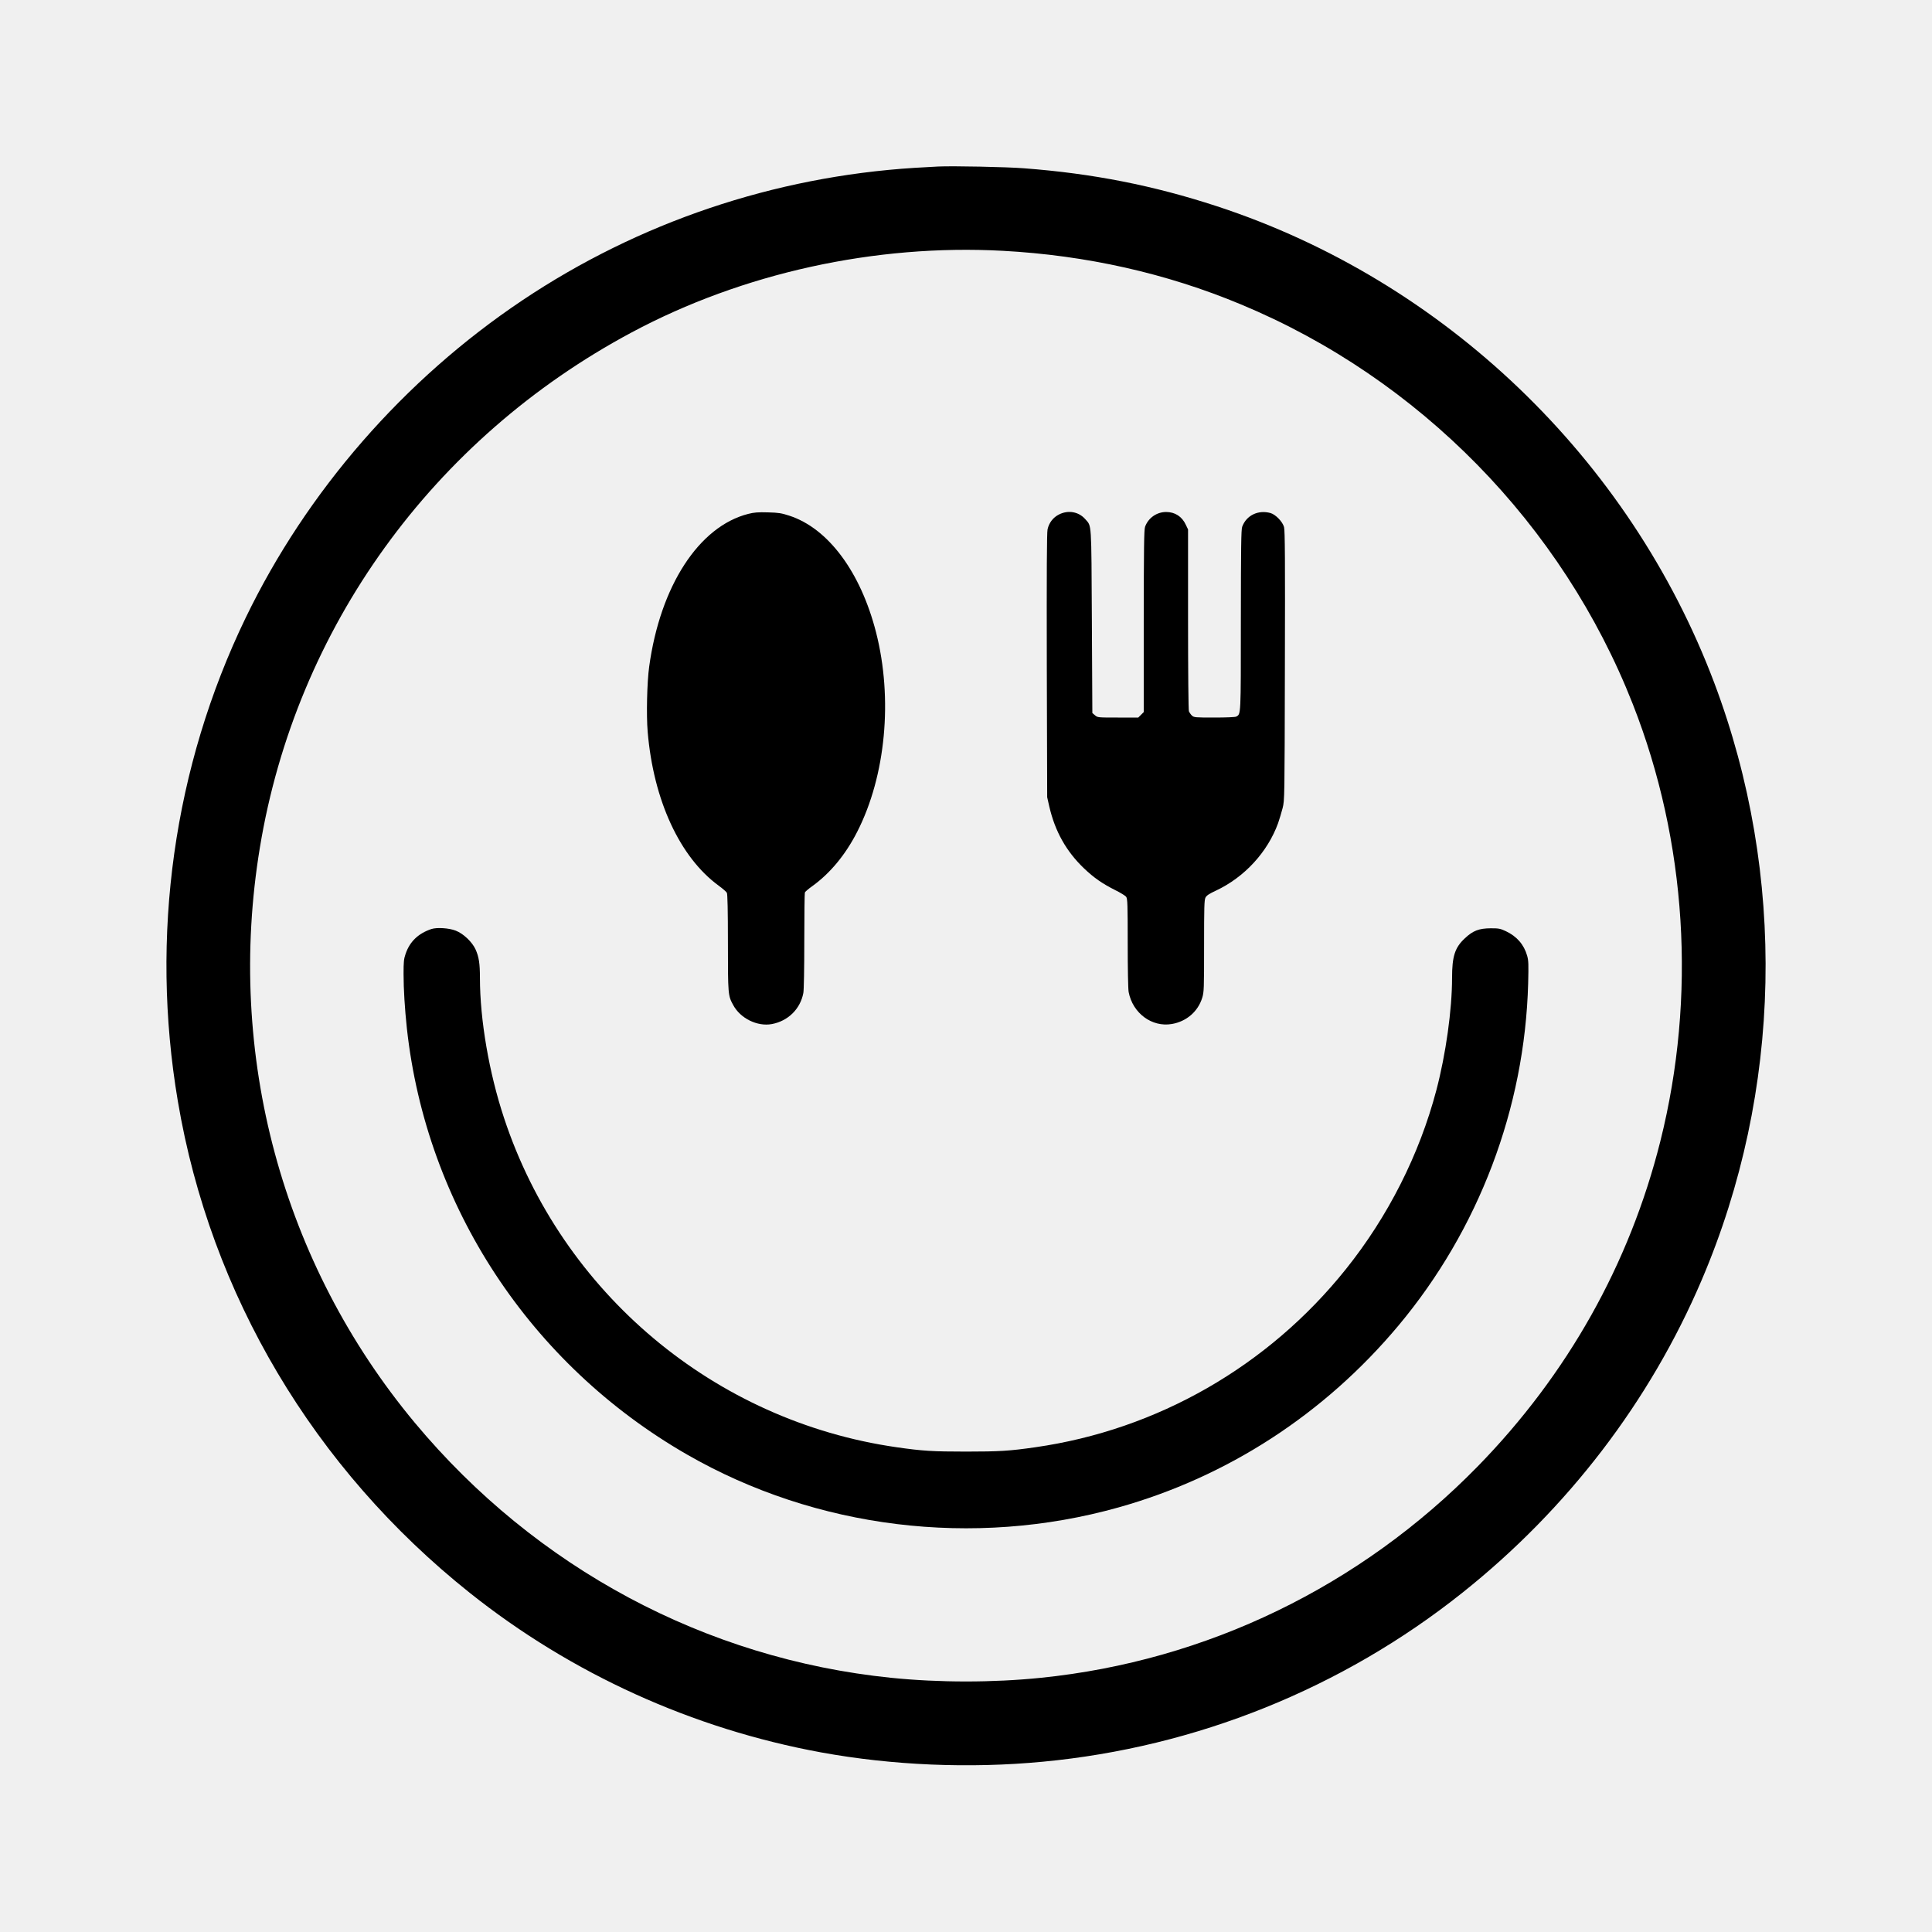
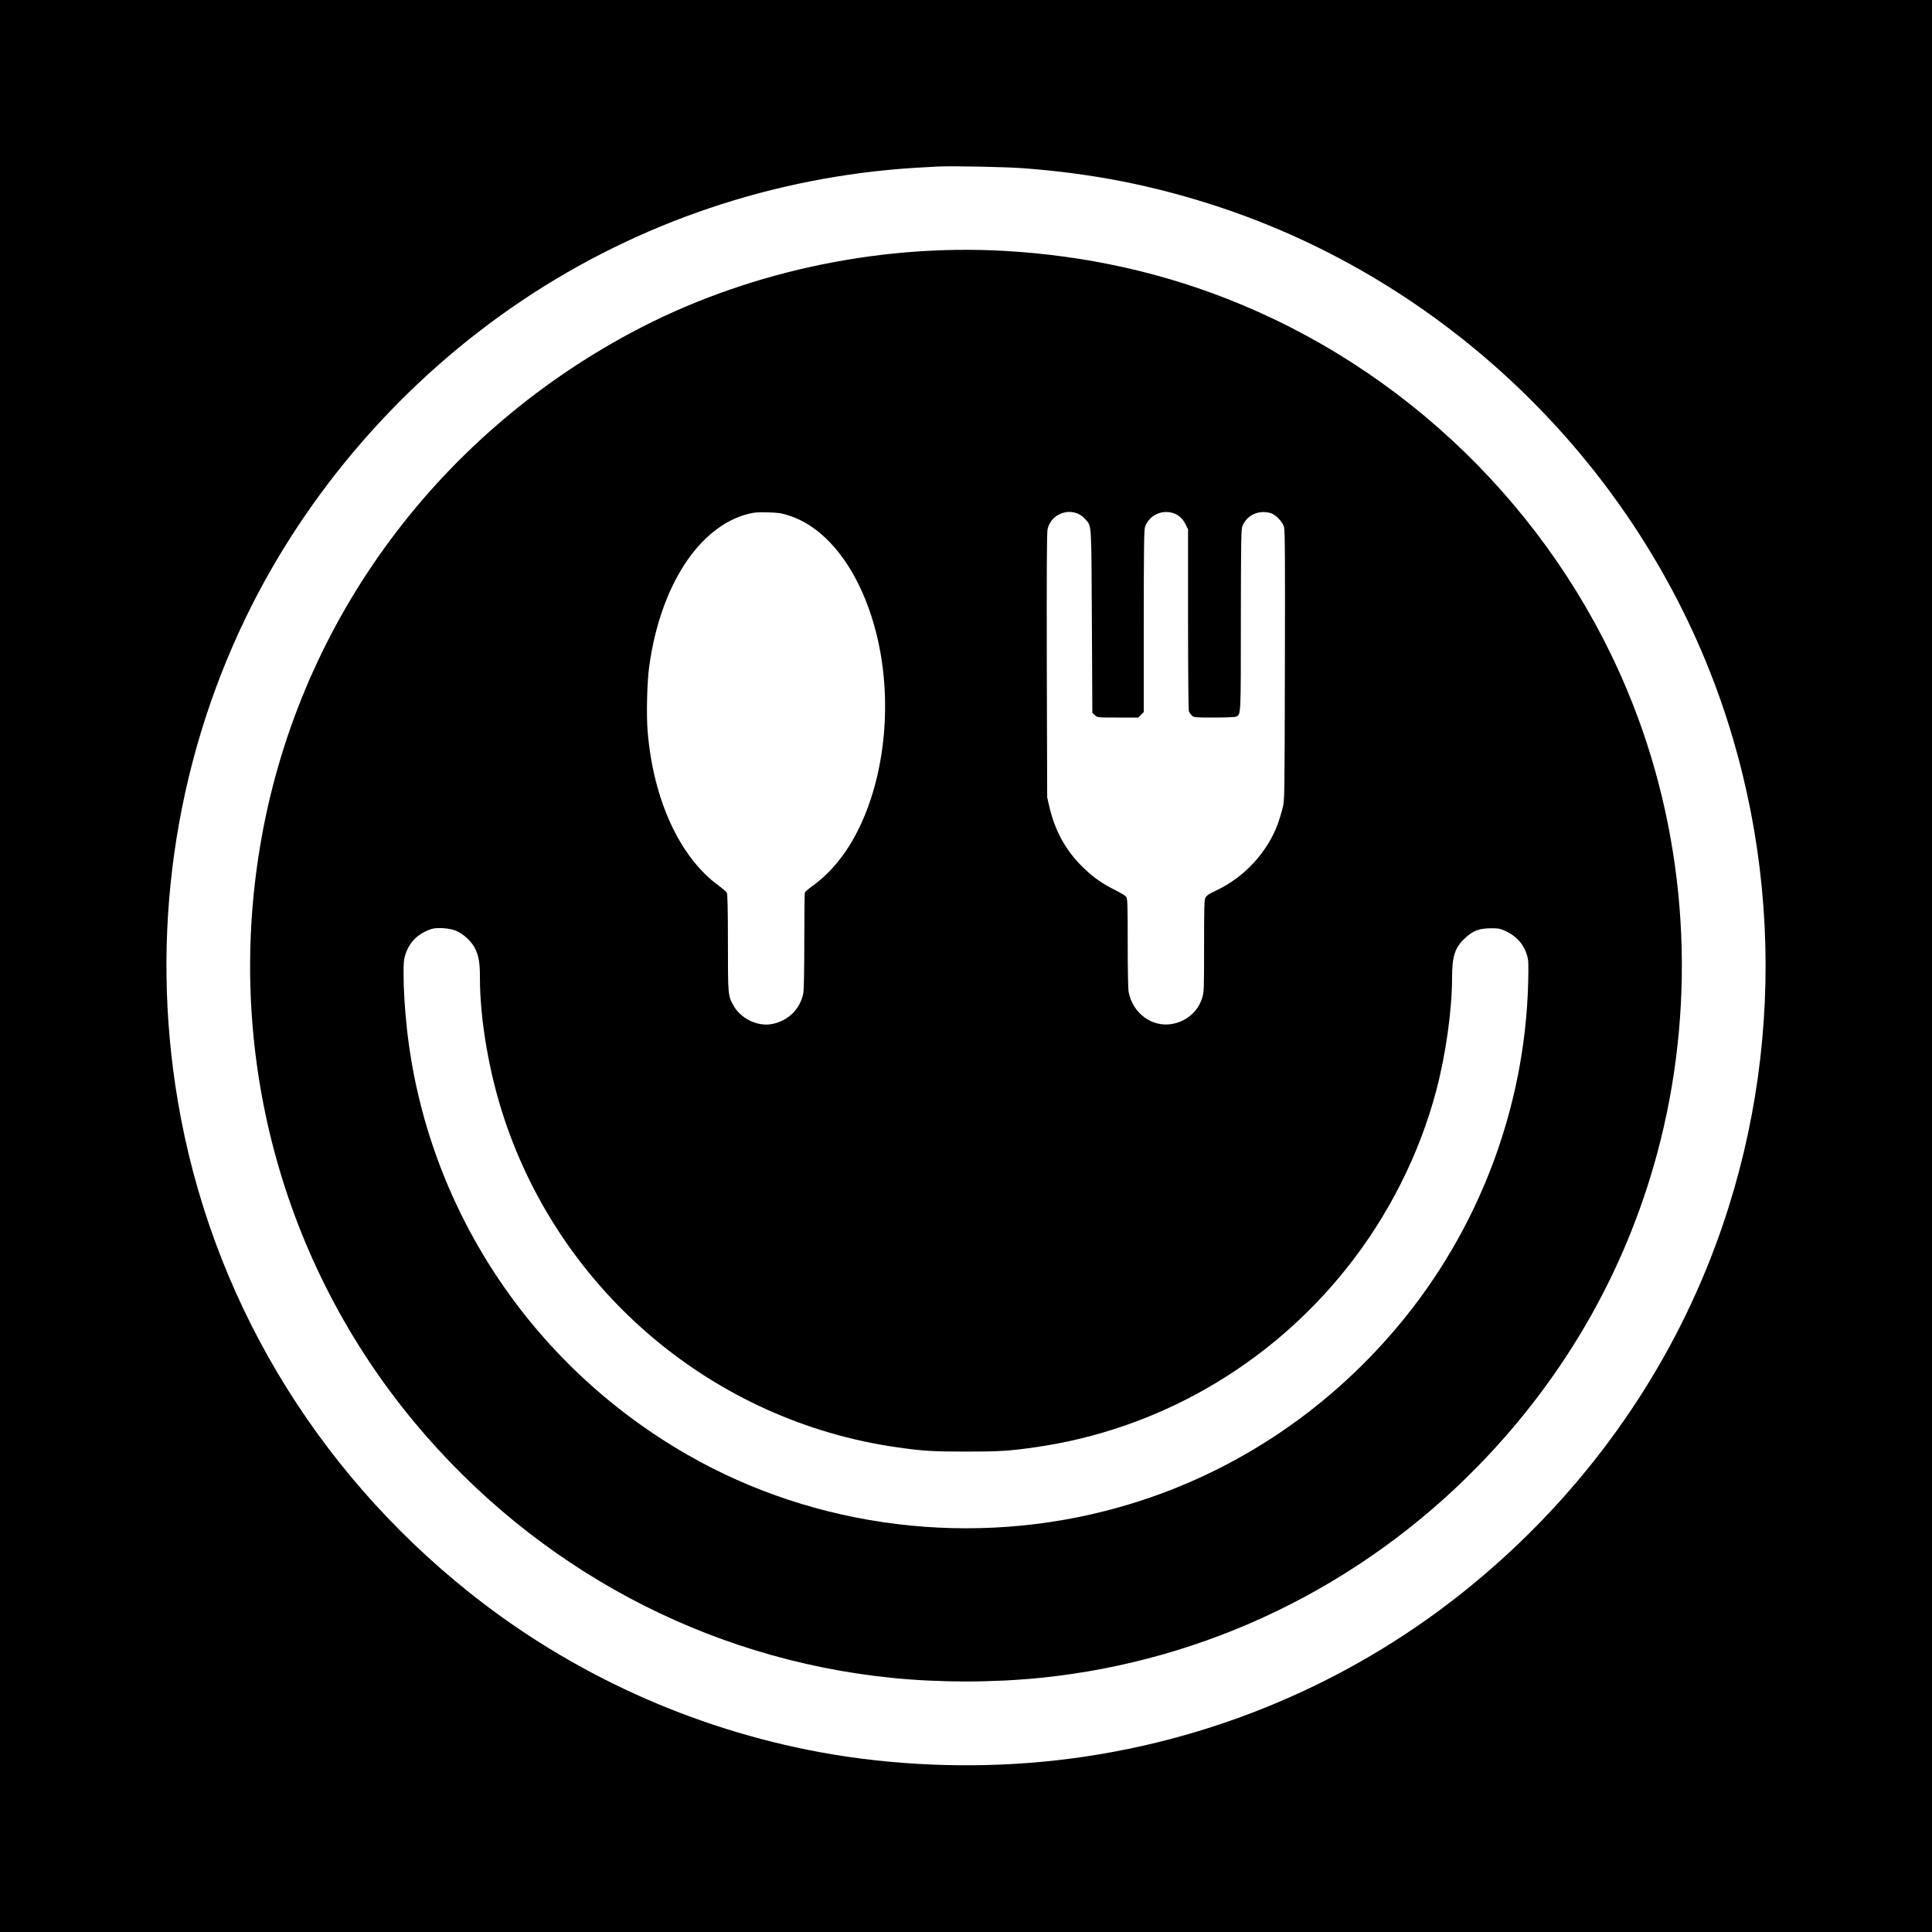
<svg xmlns="http://www.w3.org/2000/svg" viewBox="0 0 2049 2049">
-   <style>
-     path { fill: #000; }
-     @media (prefers-color-scheme: dark) { path { fill: #fff; } }
-   </style>
-   <g transform="translate(0,2049) scale(0.1,-0.1)">
+   <rect width="2049" height="2049" fill="#000" />
+   <g fill="#fff" transform="translate(0,2049) scale(0.1,-0.1)">
    <path d="M9950 18724 c-41 -2 -154 -8 -250 -14 -1491 -94 -2925 -578 -4160 -1405 -1256 -841 -2285 -2023 -2935 -3368 -764 -1582 -1015 -3374 -719 -5125 346 -2052 1443 -3898 3096 -5215 1080 -860 2363 -1442 3725 -1692 756 -138 1576 -173 2353 -99 1624 153 3175 777 4448 1791 1117 889 1991 2031 2540 3319 855 2003 902 4293 132 6334 -898 2379 -2866 4264 -5275 5053 -672 220 -1316 347 -2042 402 -190 15 -756 26 -913 19z m685 -894 c887 -48 1734 -238 2525 -568 1892 -787 3408 -2334 4157 -4240 573 -1459 676 -3101 292 -4635 -327 -1304 -986 -2476 -1939 -3451 -1245 -1272 -2875 -2061 -4630 -2240 -511 -52 -1079 -52 -1590 0 -1966 201 -3766 1164 -5050 2704 -1408 1690 -2006 3906 -1644 6100 383 2328 1834 4337 3944 5465 1176 629 2582 938 3935 865z" />
    <path d="M7936 15040 c-524 -133 -934 -765 -1051 -1620 -23 -163 -31 -516 -16 -691 61 -726 341 -1331 753 -1632 42 -31 82 -65 87 -76 7 -13 11 -192 11 -528 0 -550 1 -563 56 -662 76 -142 256 -230 409 -202 173 32 303 160 335 330 6 31 10 260 10 552 0 273 3 504 6 513 3 9 36 37 72 63 194 138 359 337 484 583 302 592 379 1409 199 2114 -164 641 -508 1103 -920 1237 -83 27 -113 32 -226 35 -106 3 -145 0 -209 -16z" />
    <path d="M11232 15034 c-63 -31 -107 -89 -122 -158 -8 -36 -10 -454 -8 -1446 l4 -1395 22 -97 c61 -265 180 -477 368 -657 106 -101 194 -162 333 -232 55 -27 107 -59 115 -71 14 -20 16 -82 16 -489 0 -275 4 -488 10 -520 43 -225 247 -376 459 -339 155 27 276 132 321 277 19 61 20 92 20 550 0 415 2 488 15 514 12 22 39 40 110 73 303 142 548 408 660 716 14 41 36 113 48 160 21 84 21 97 24 1510 3 1113 1 1435 -9 1470 -15 57 -90 134 -144 149 -131 36 -256 -25 -300 -146 -11 -31 -13 -221 -14 -991 0 -1024 1 -994 -49 -1022 -12 -6 -106 -10 -233 -10 -204 0 -215 1 -237 21 -12 11 -26 32 -32 46 -5 14 -9 407 -9 976 l0 952 -24 50 c-40 87 -115 135 -208 135 -101 0 -190 -63 -224 -157 -11 -31 -13 -223 -14 -1001 l0 -964 -29 -29 -29 -29 -216 0 c-213 0 -215 0 -243 24 l-28 24 -5 974 c-6 1077 -1 1002 -71 1083 -69 78 -180 98 -277 49z" />
    <path d="M4575 10637 c-140 -47 -230 -134 -274 -265 -18 -51 -21 -86 -21 -209 0 -166 13 -370 35 -578 206 -1887 1309 -3565 2971 -4521 1368 -787 3038 -992 4573 -562 1159 324 2188 992 2972 1929 852 1018 1340 2304 1376 3629 5 205 4 243 -11 295 -34 118 -109 204 -225 259 -60 28 -75 31 -161 31 -125 -1 -188 -25 -274 -106 -106 -98 -136 -191 -136 -420 0 -338 -66 -808 -166 -1189 -180 -684 -513 -1342 -960 -1900 -823 -1029 -2000 -1704 -3294 -1889 -270 -39 -380 -46 -735 -46 -355 0 -465 7 -735 46 -1932 277 -3552 1636 -4165 3494 -158 477 -255 1041 -255 1484 0 153 -11 223 -46 301 -36 80 -130 169 -211 200 -71 28 -200 36 -258 17z" />
  </g>
</svg>
